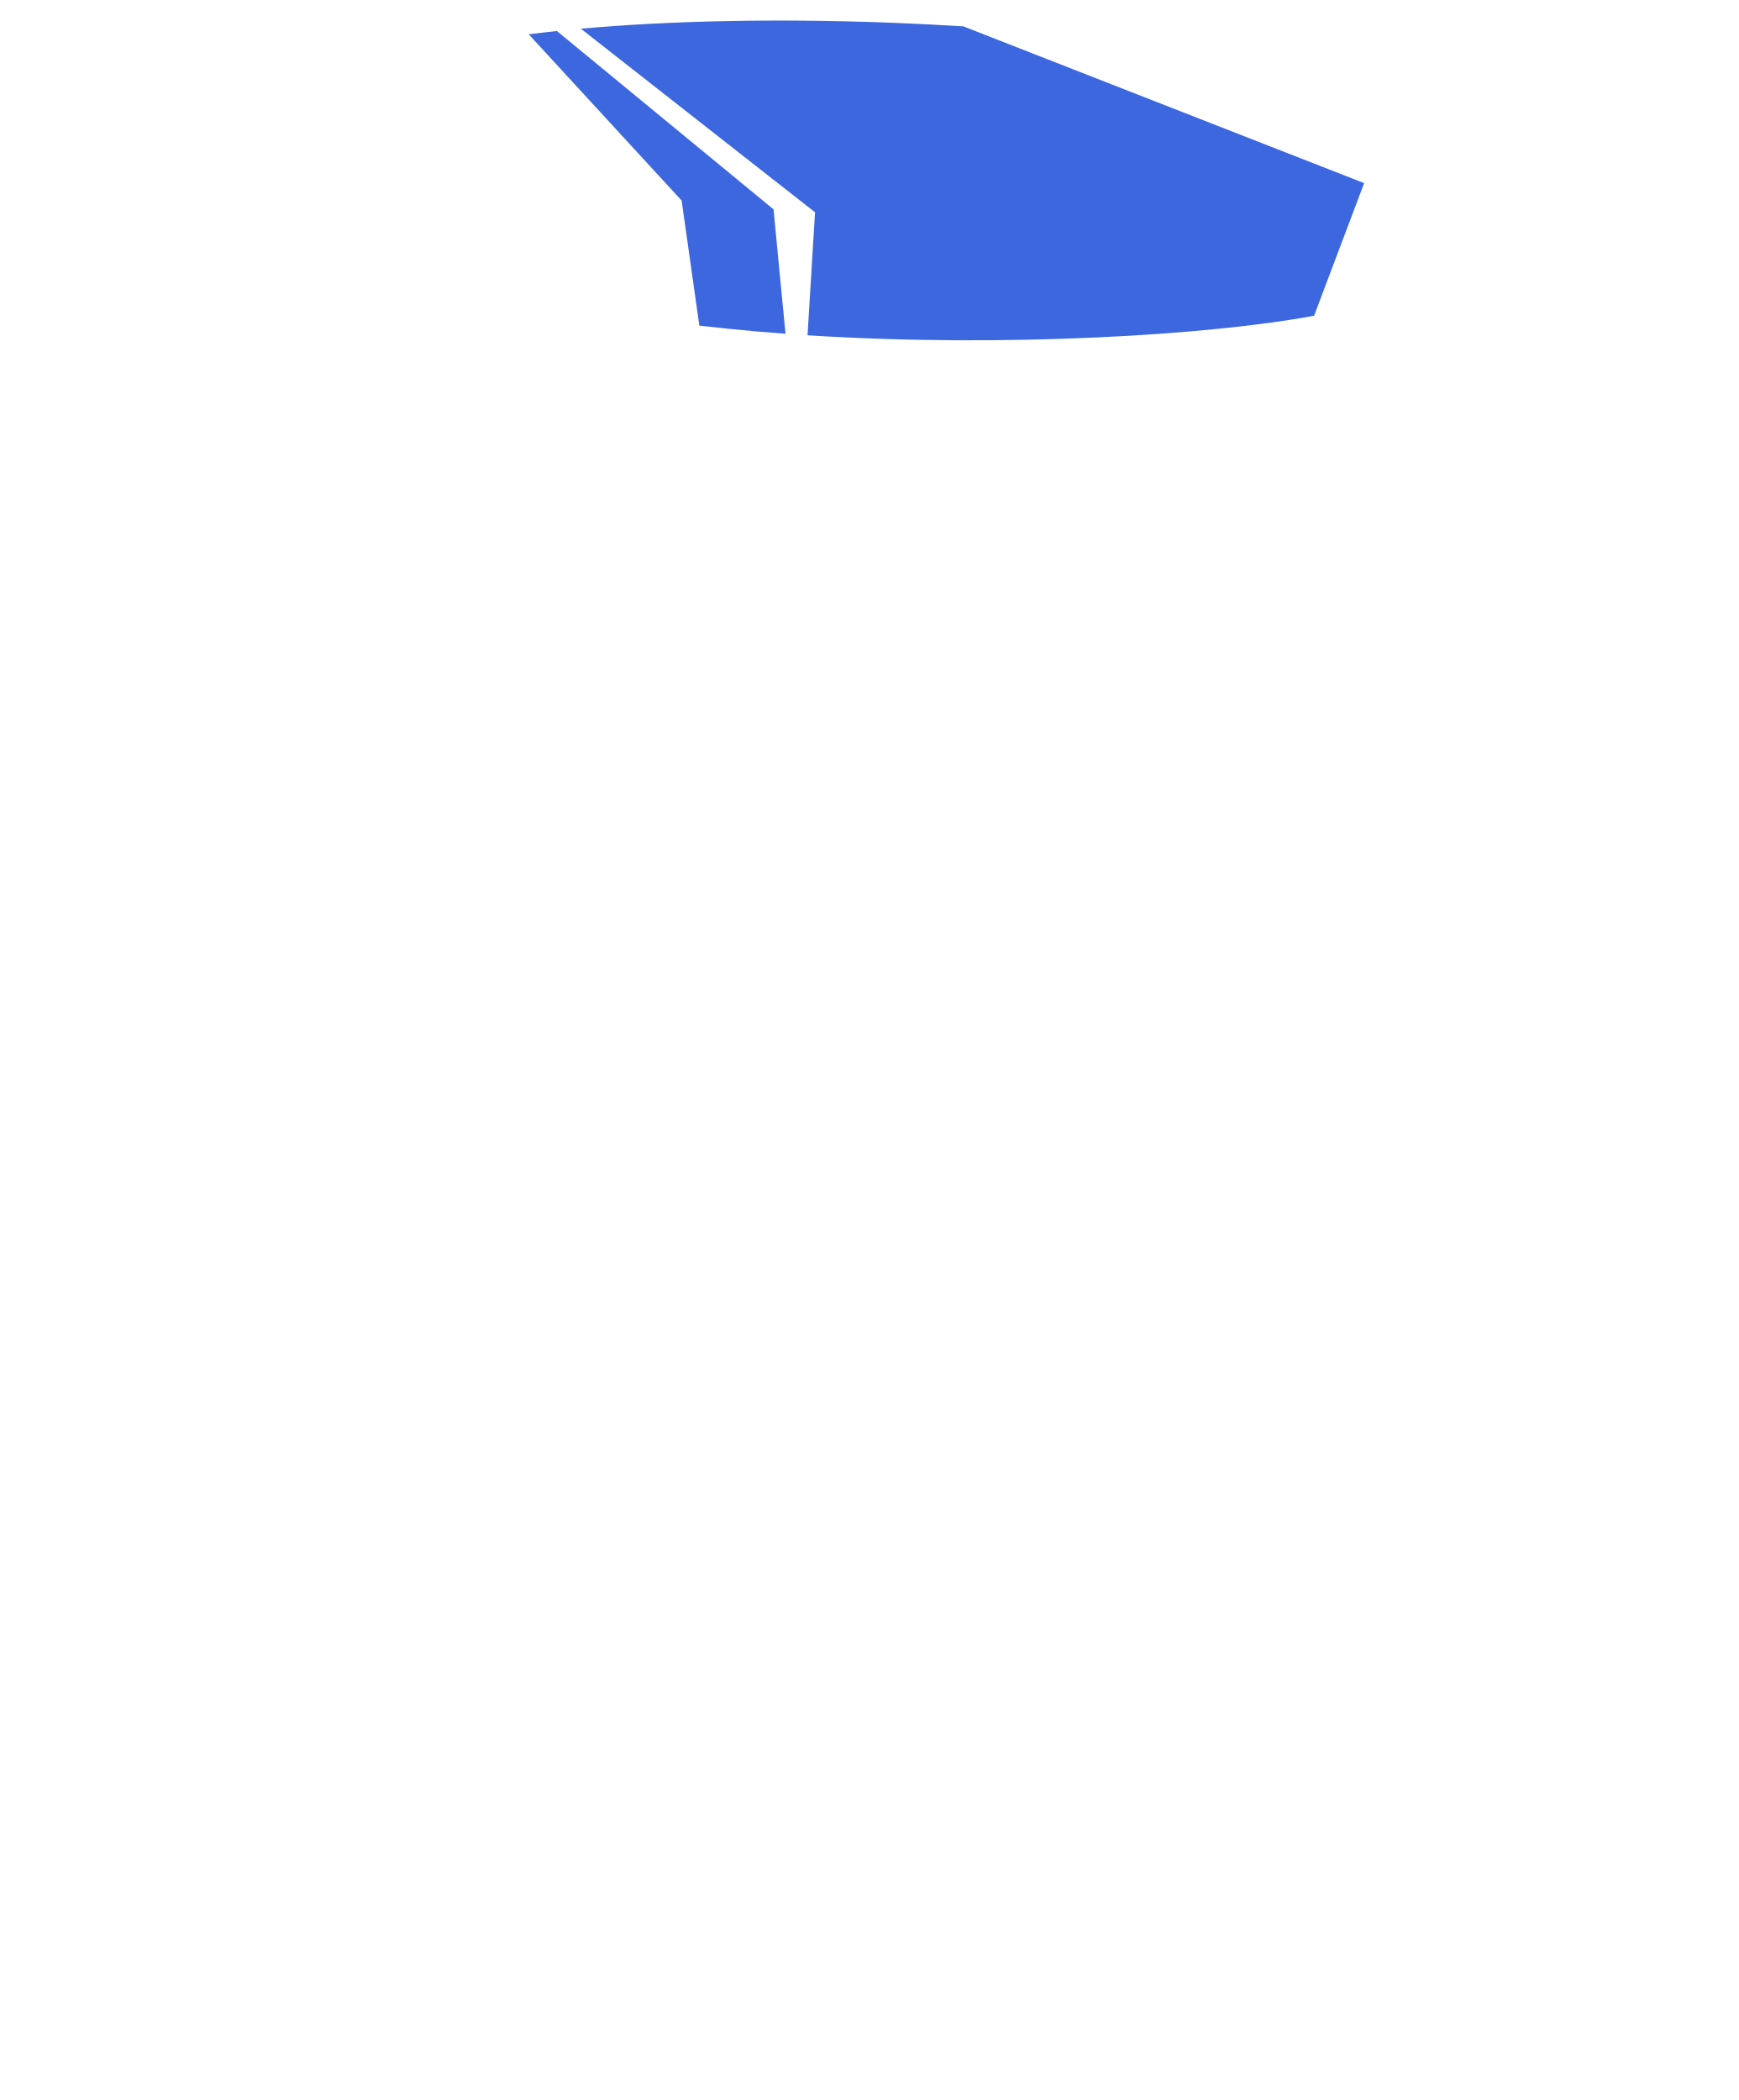
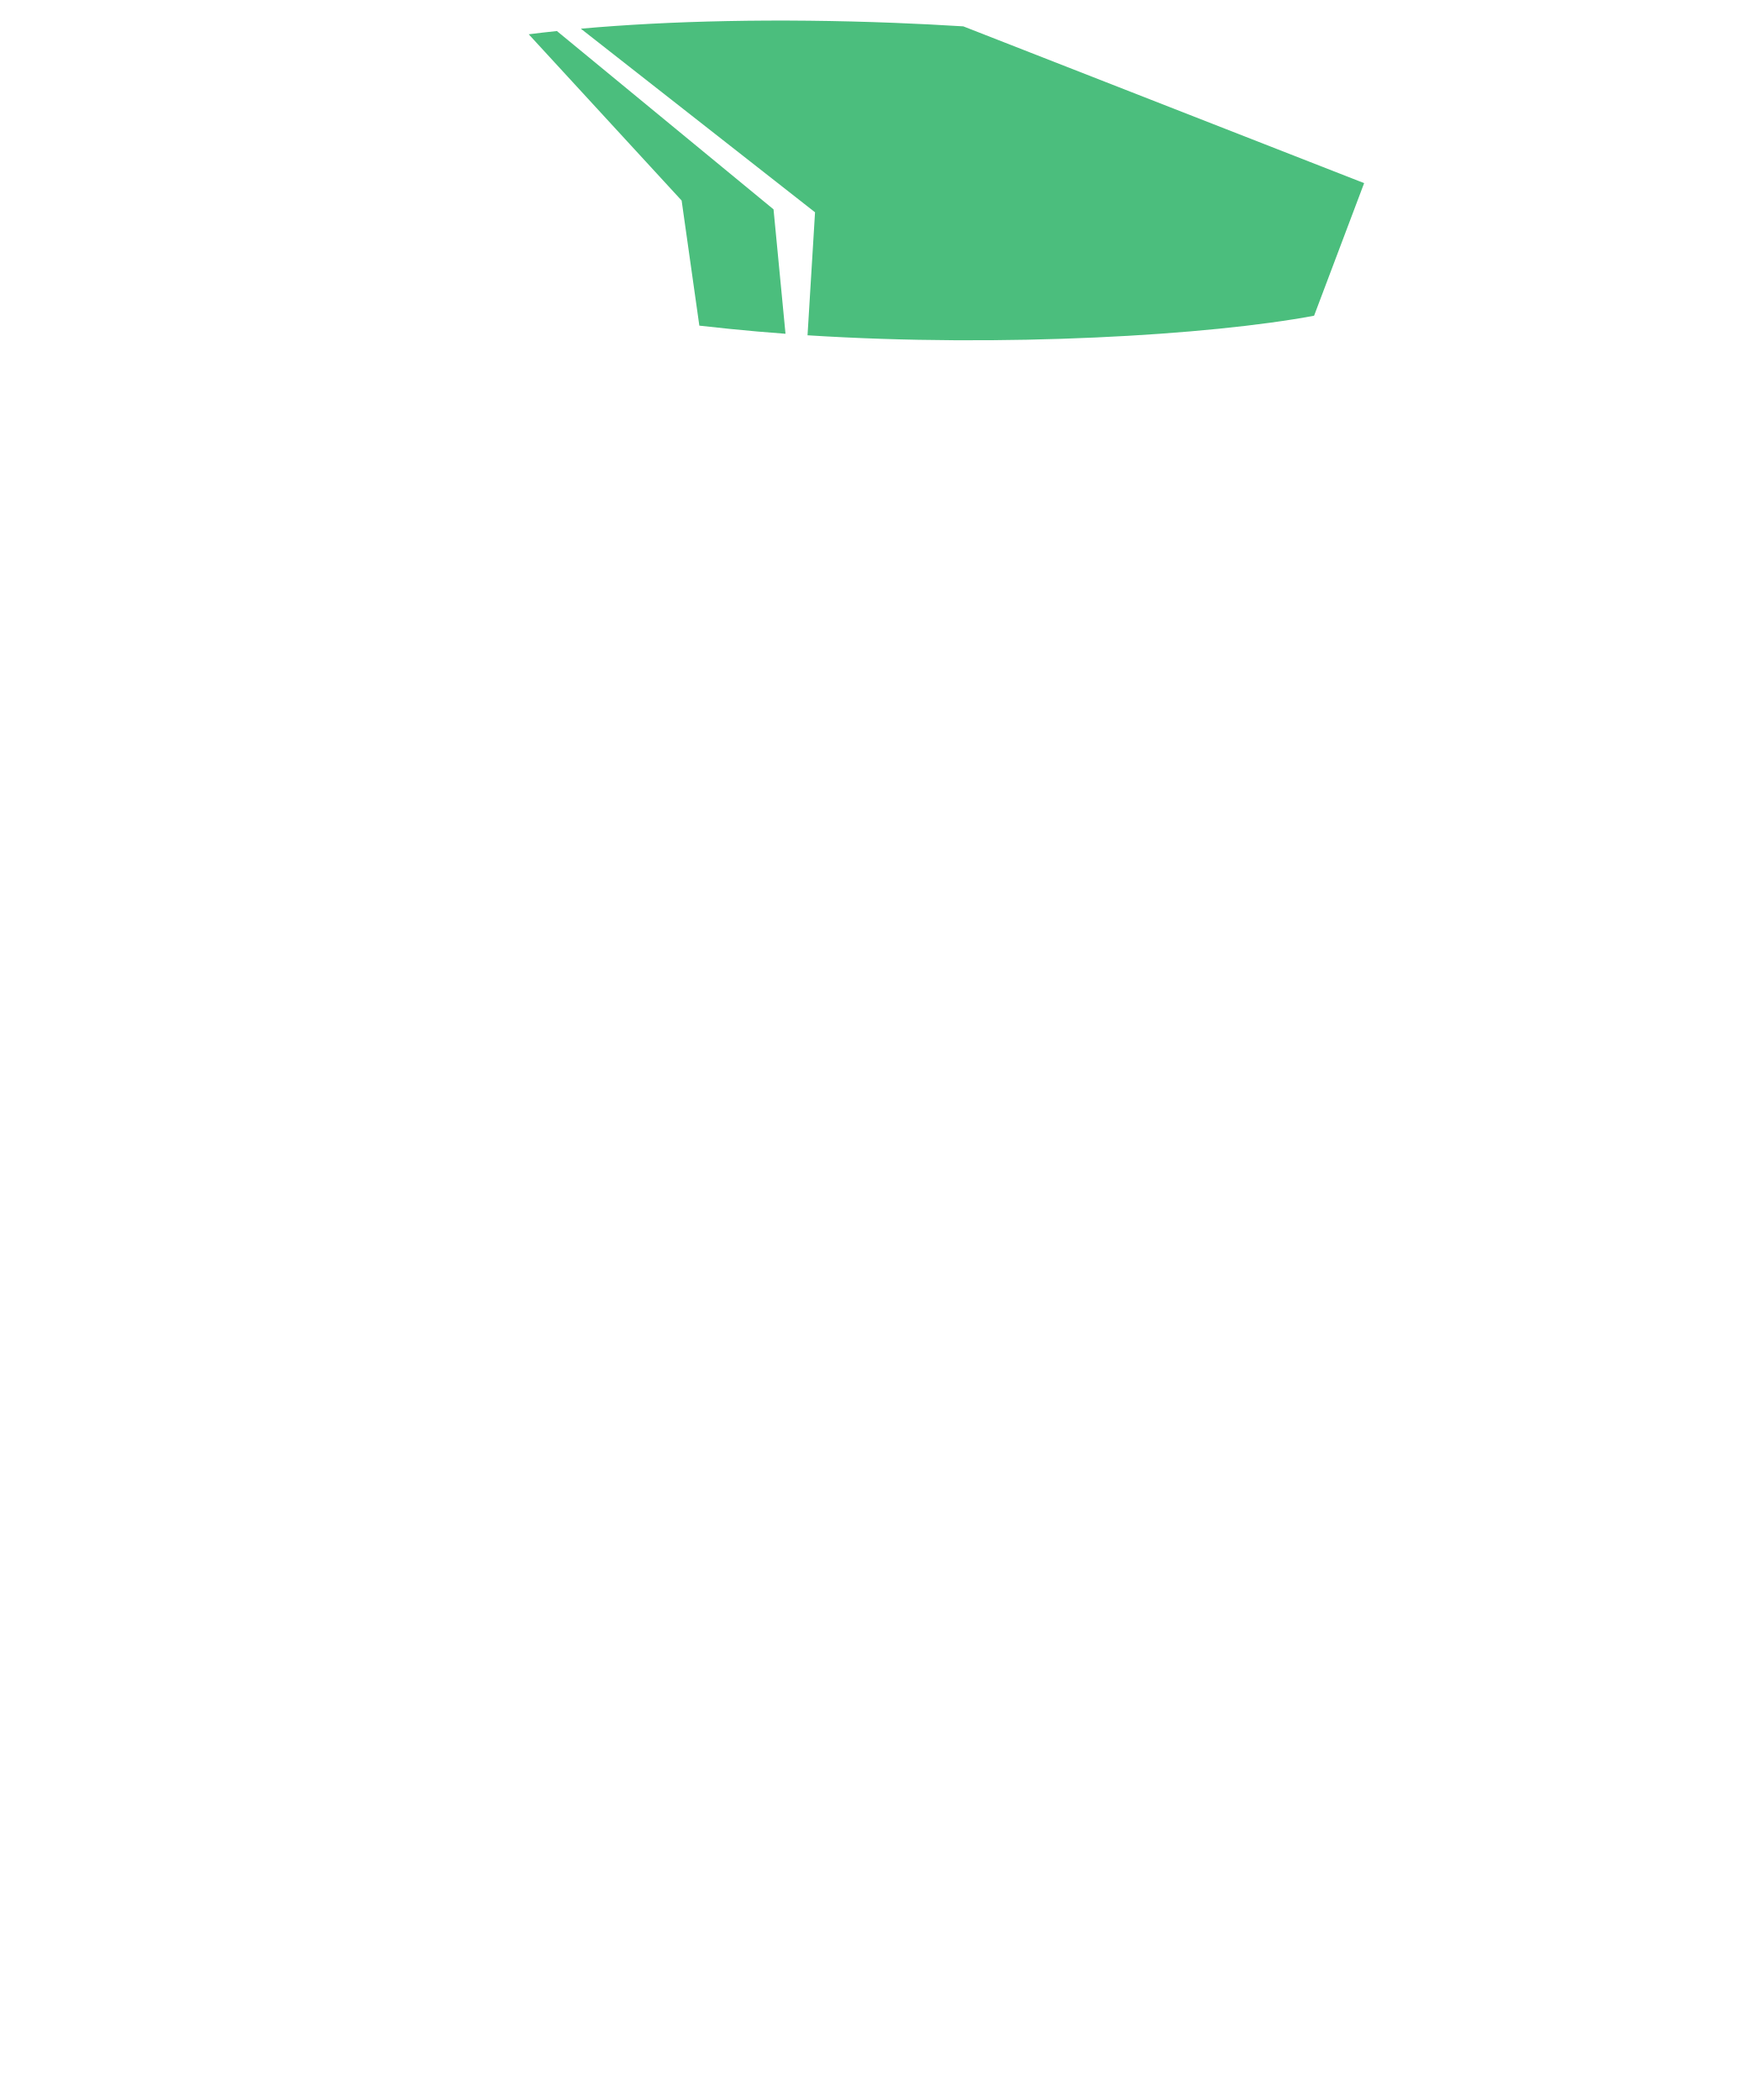
<svg xmlns="http://www.w3.org/2000/svg" width="202px" height="244px" viewBox="0 0 202 244" version="1.1">
  <g id="Page-1" stroke="none" stroke-width="1" fill="none" fill-rule="evenodd">
    <g id="Group-28">
-       <g id="Group-2" transform="translate(61.42487, 2.389373)" fill="#3C67DE">
+       <g id="Group-2" transform="translate(61.42487, 2.389373)" fill="#4BBE7D">
        <path d="M6.055,0.944 C16.347,0.02 28.942,-0.267 42.522,0.268 C45.222,0.374 47.882,0.51 50.489,0.673 L97.056,18.888 L91.242,34.294 C79.188,36.557 55.186,38.022 32.392,36.568 L33.264,22.277 L6.055,0.944 Z" id="Fill-871" />
-         <path d="M1.0658141e-14,1.594 L1.0658141e-14,1.594 C1.058,1.46 2.15,1.333 3.273,1.215 L28.442,21.935 L29.833,36.392 C27.643,36.23 25.47,36.042 23.324,35.823 C22.118,35.699 20.954,35.574 19.823,35.448 L17.765,20.912 L1.0658141e-14,1.594 Z" id="Fill-873" />
+         <path d="M0,1.594 L0,1.594 C1.058,1.46 2.15,1.333 3.273,1.215 L28.442,21.935 L29.833,36.392 C27.643,36.23 25.47,36.042 23.324,35.823 C22.118,35.699 20.954,35.574 19.823,35.448 L17.765,20.912 L0,1.594 Z" id="Fill-873" />
      </g>
      <rect id="Rectangle" x="0" y="0" width="202" height="244" />
    </g>
  </g>
</svg>
